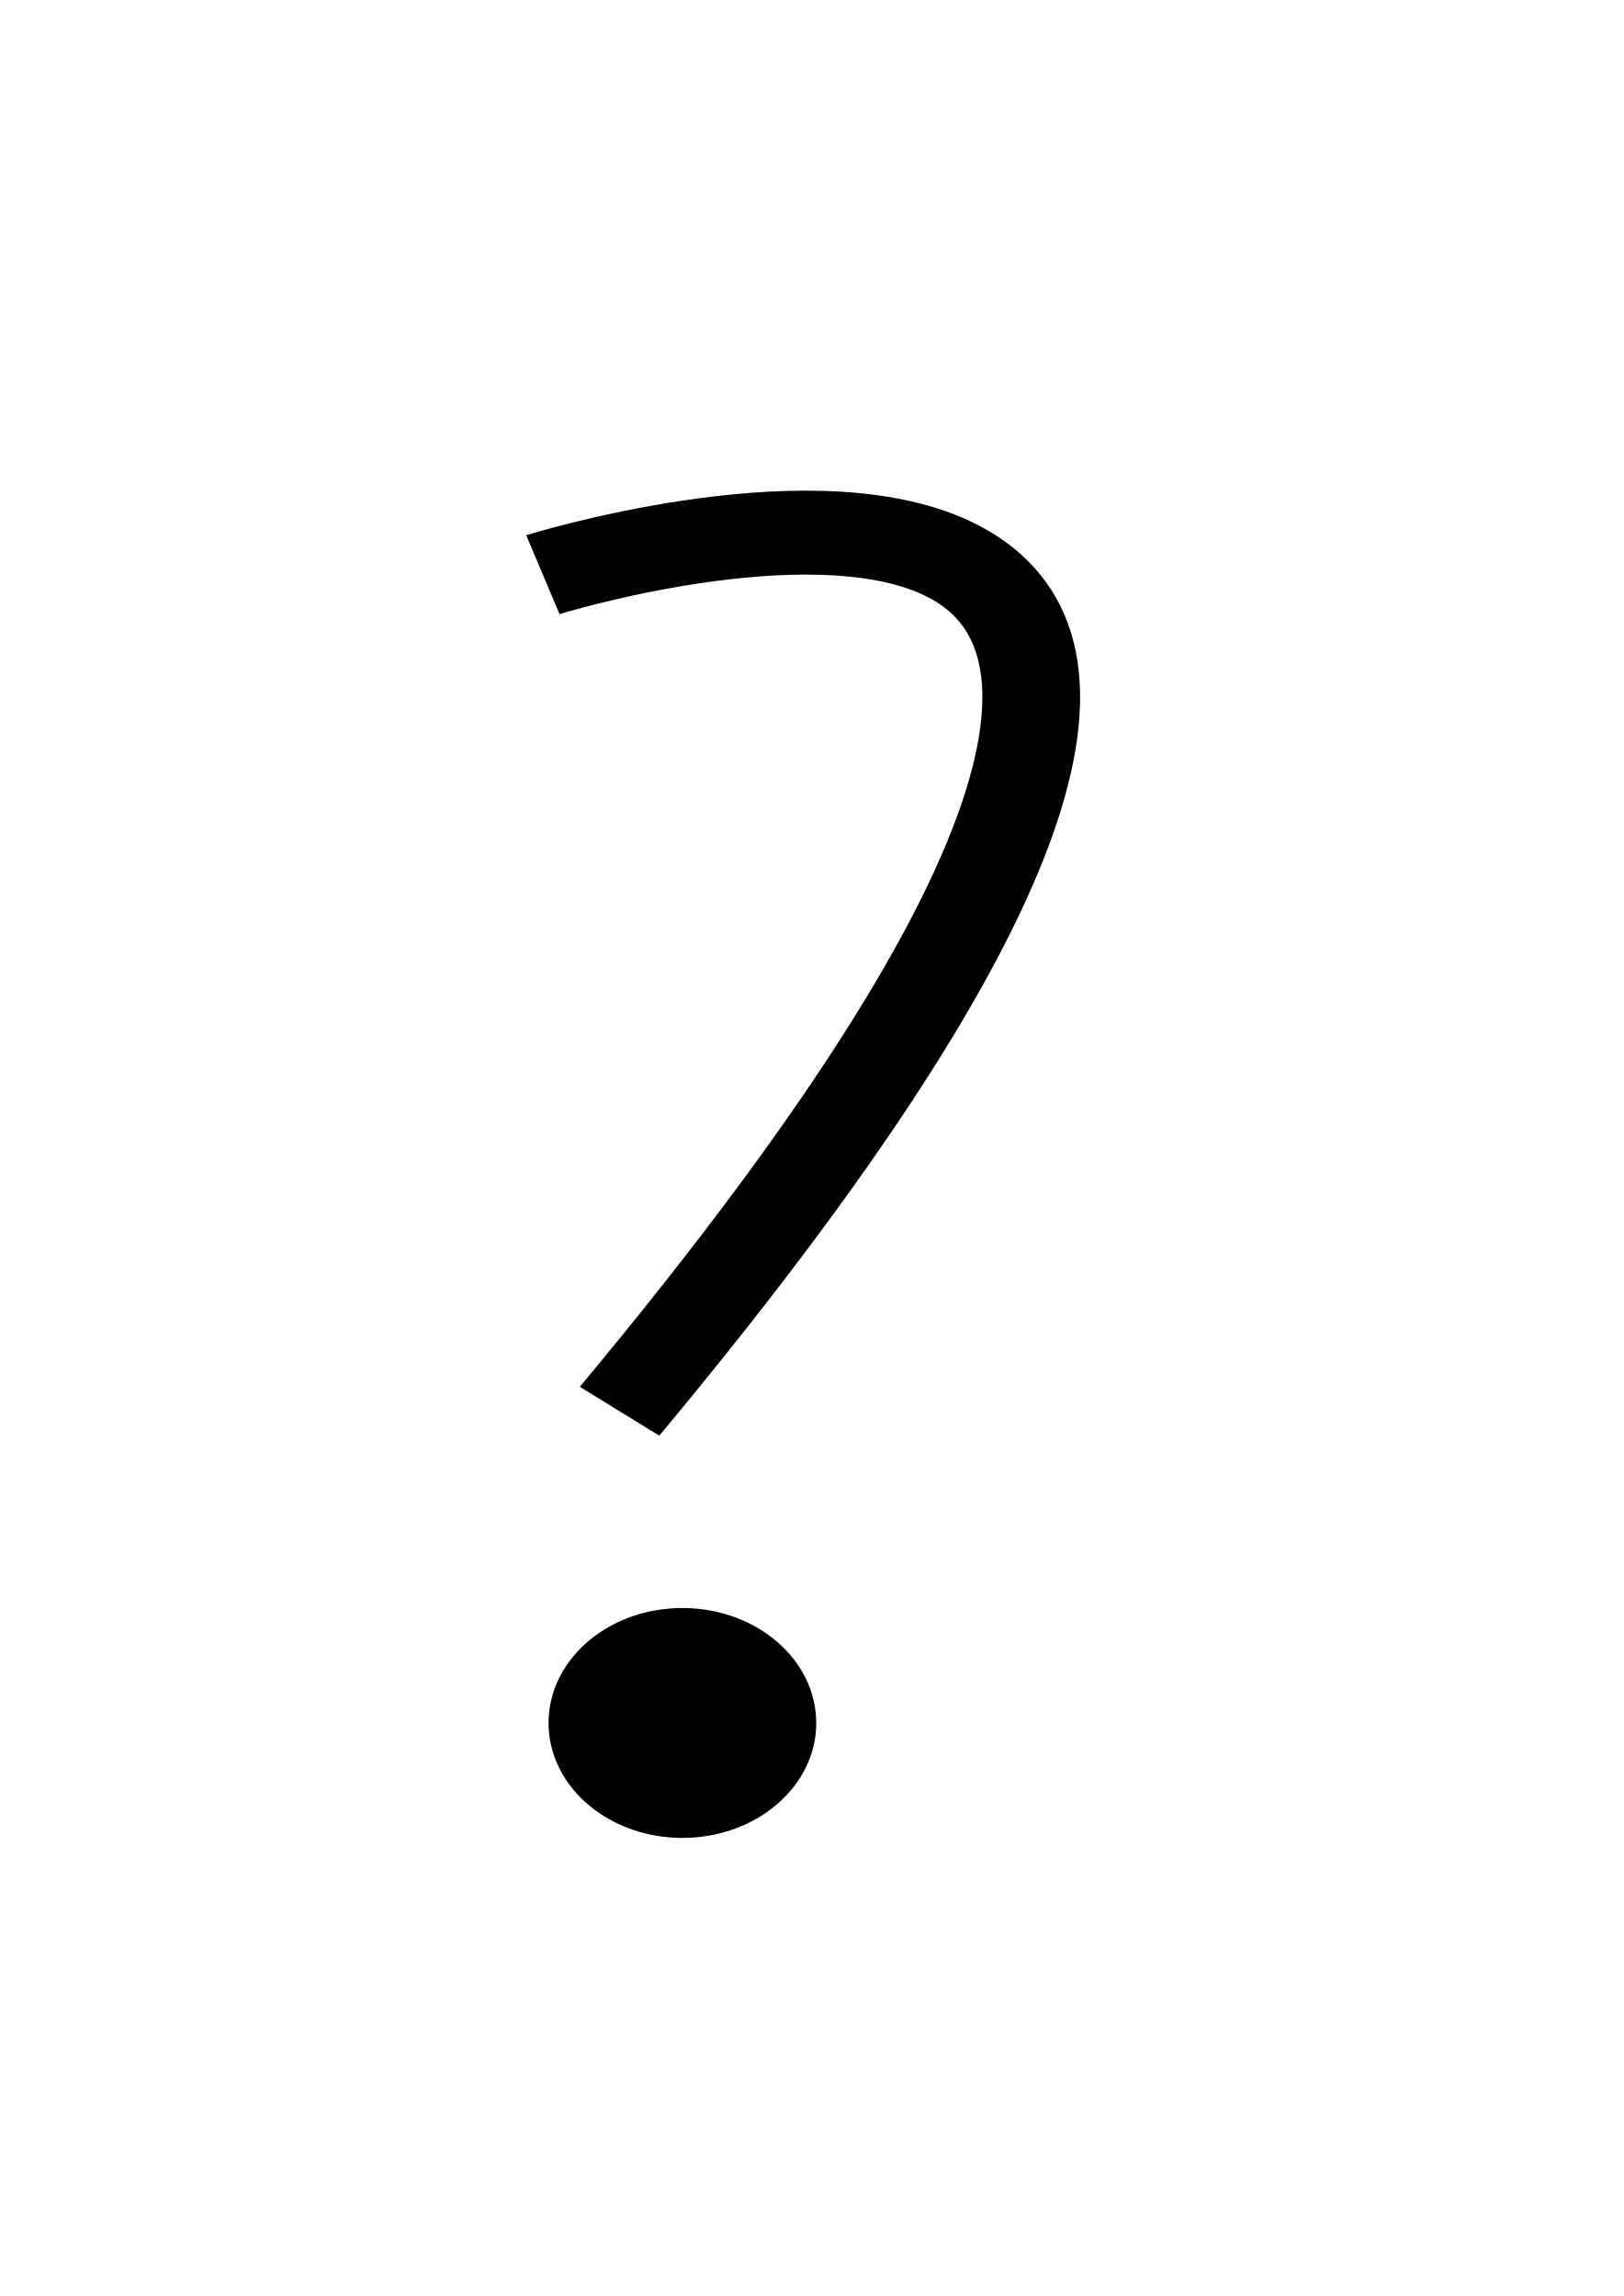
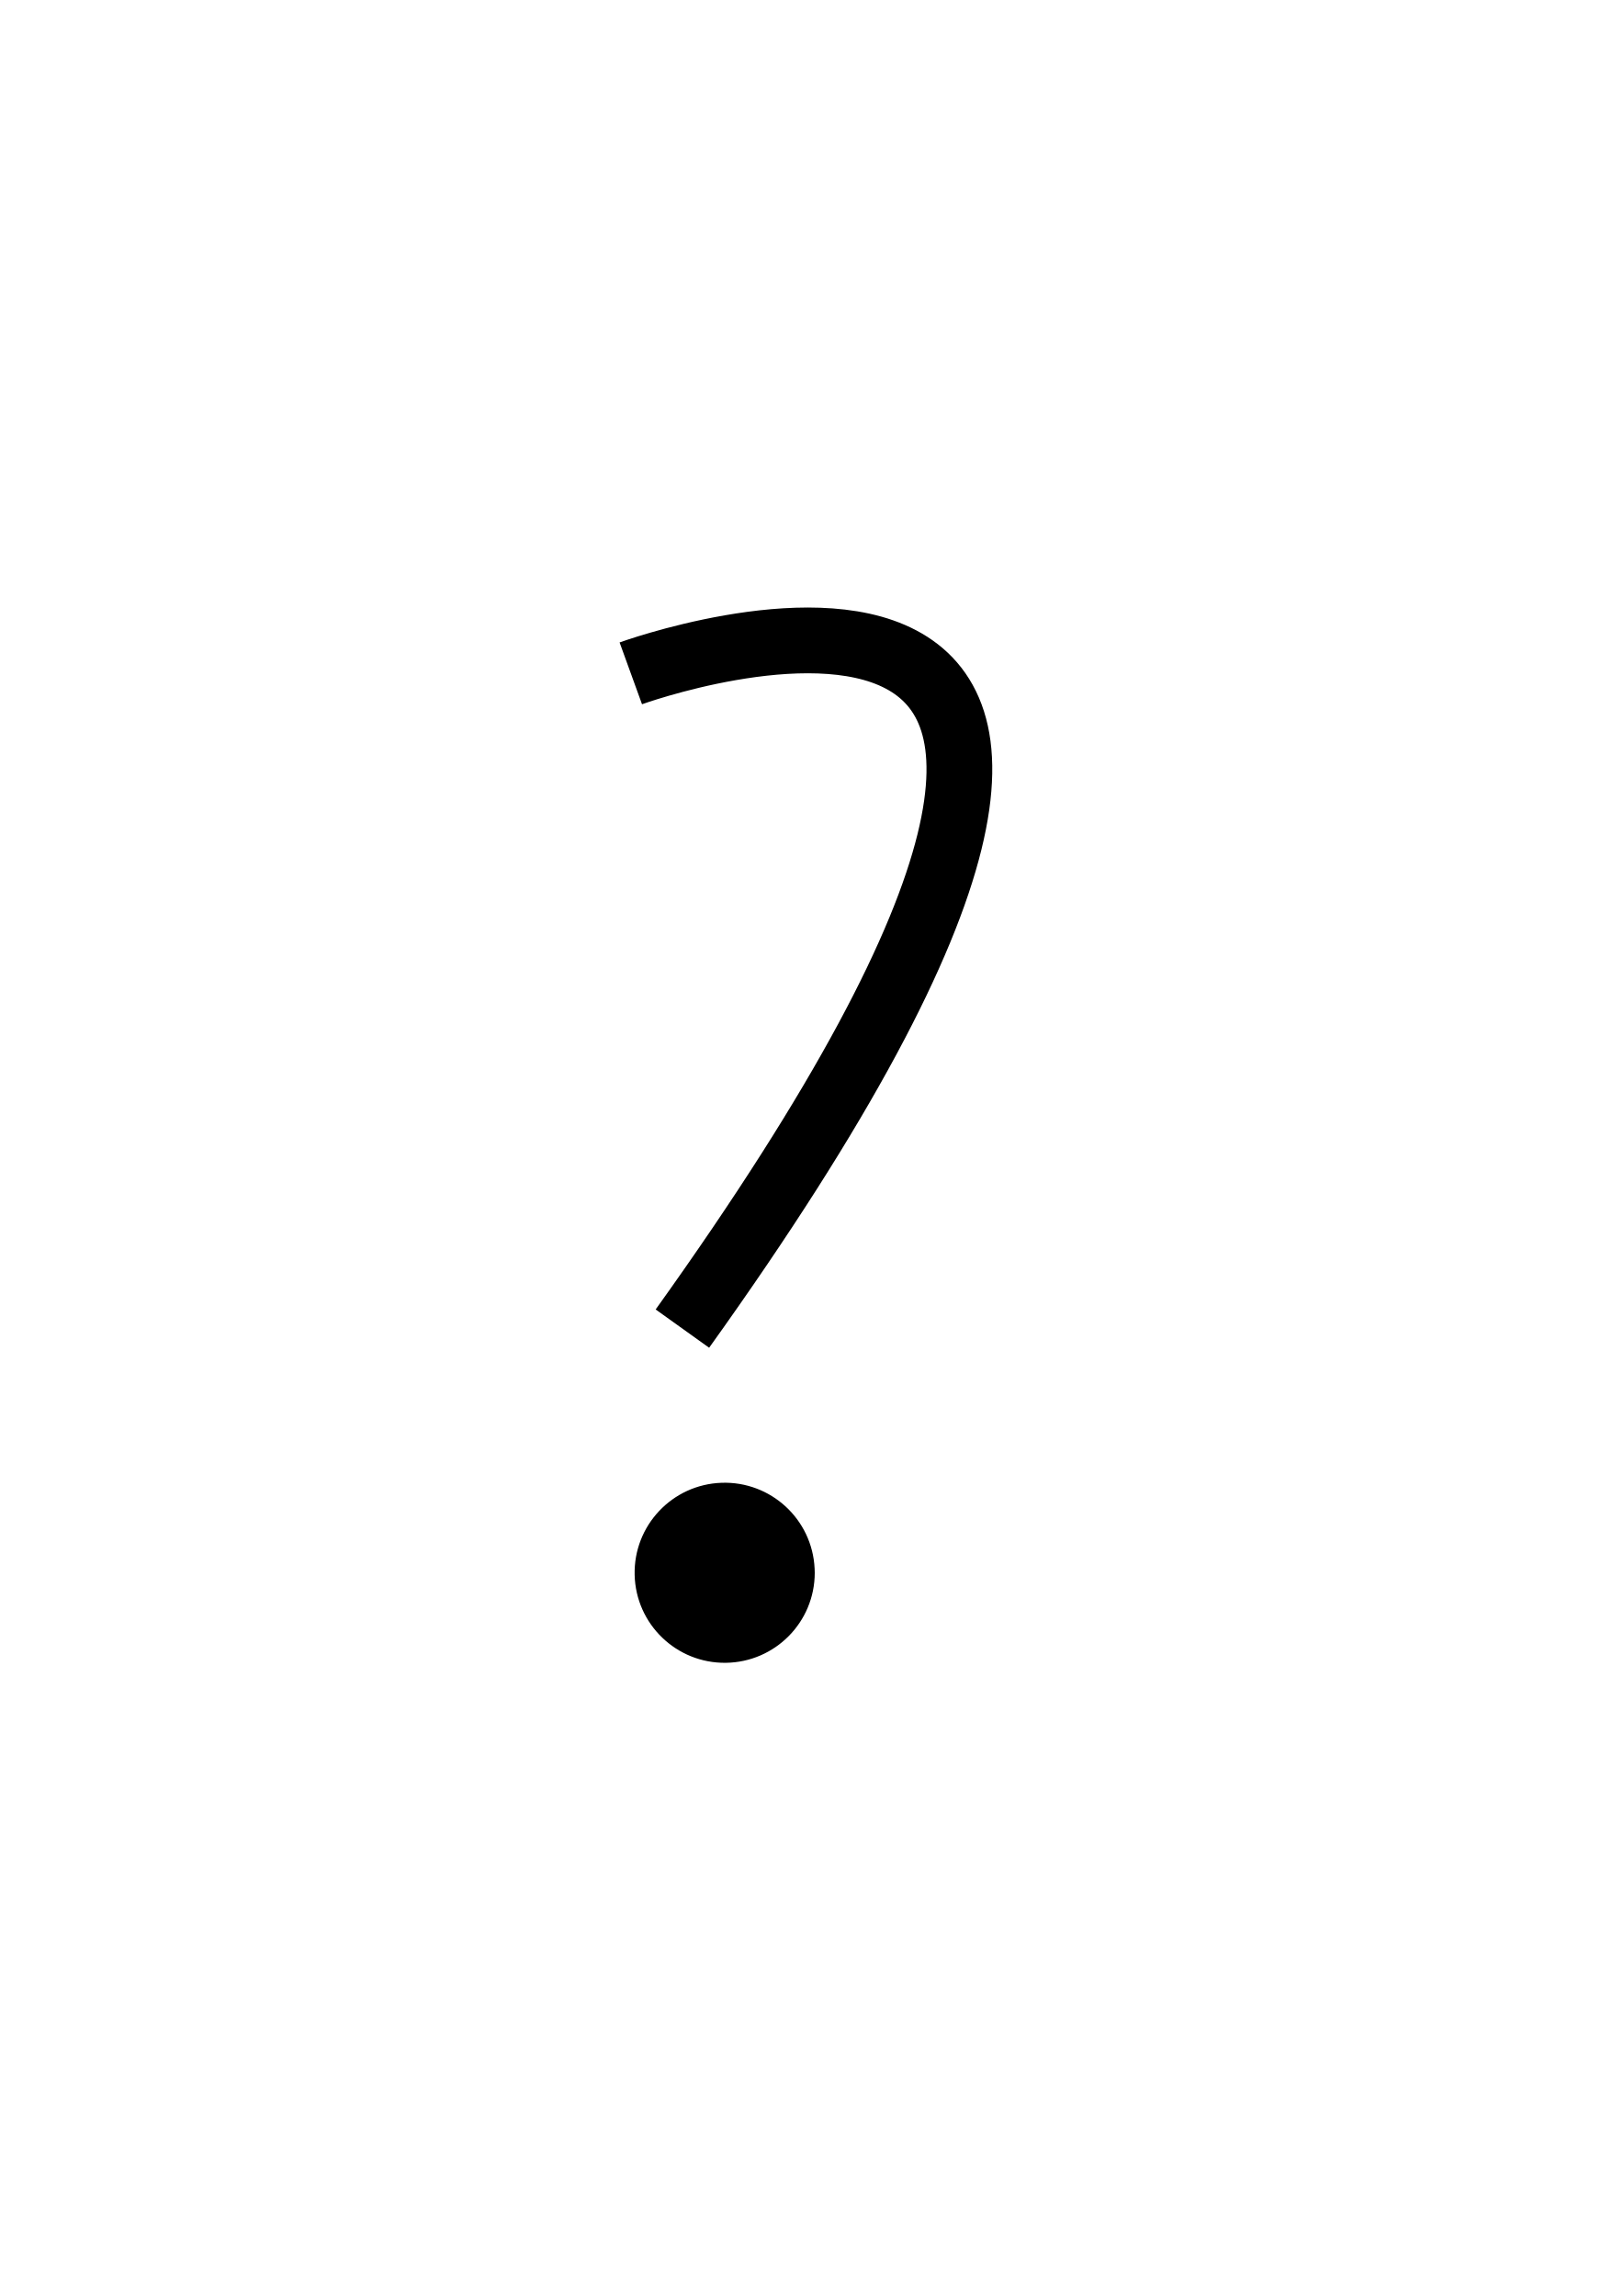
<svg xmlns="http://www.w3.org/2000/svg" width="210mm" height="297mm" viewBox="0 0 210 297" version="1.1" id="svg1382">
  <defs id="defs1379" />
  <g id="layer1">
-     <g id="g4606" transform="matrix(5.05686,0,0,4.343793,-517.1933,-128.9469)">
+     <g id="g4606" transform="matrix(3.402415,0,0,3.402415,-313.6398,-72.12933)">
      <path style="fill:#000000;stroke:none;stroke-width:7.559;stroke-miterlimit:4;stroke-dasharray:none;stroke-opacity:1" id="path2690" d="m 123.152,80.994 a 3.423,3.423 0 0 1 -3.383,3.423 3.423,3.423 0 0 1 -3.463,-3.342 3.423,3.423 0 0 1 3.301,-3.502 3.423,3.423 0 0 1 3.54,3.26" />
      <path style="fill:none;stroke:#000000;stroke-width:2.5;stroke-linecap:butt;stroke-linejoin:miter;stroke-miterlimit:4;stroke-dasharray:none;stroke-opacity:1" d="M 118.121,71.711 C 142.907,37.096 116.16,46.799 116.16,46.799" id="path2805" />
    </g>
  </g>
</svg>
